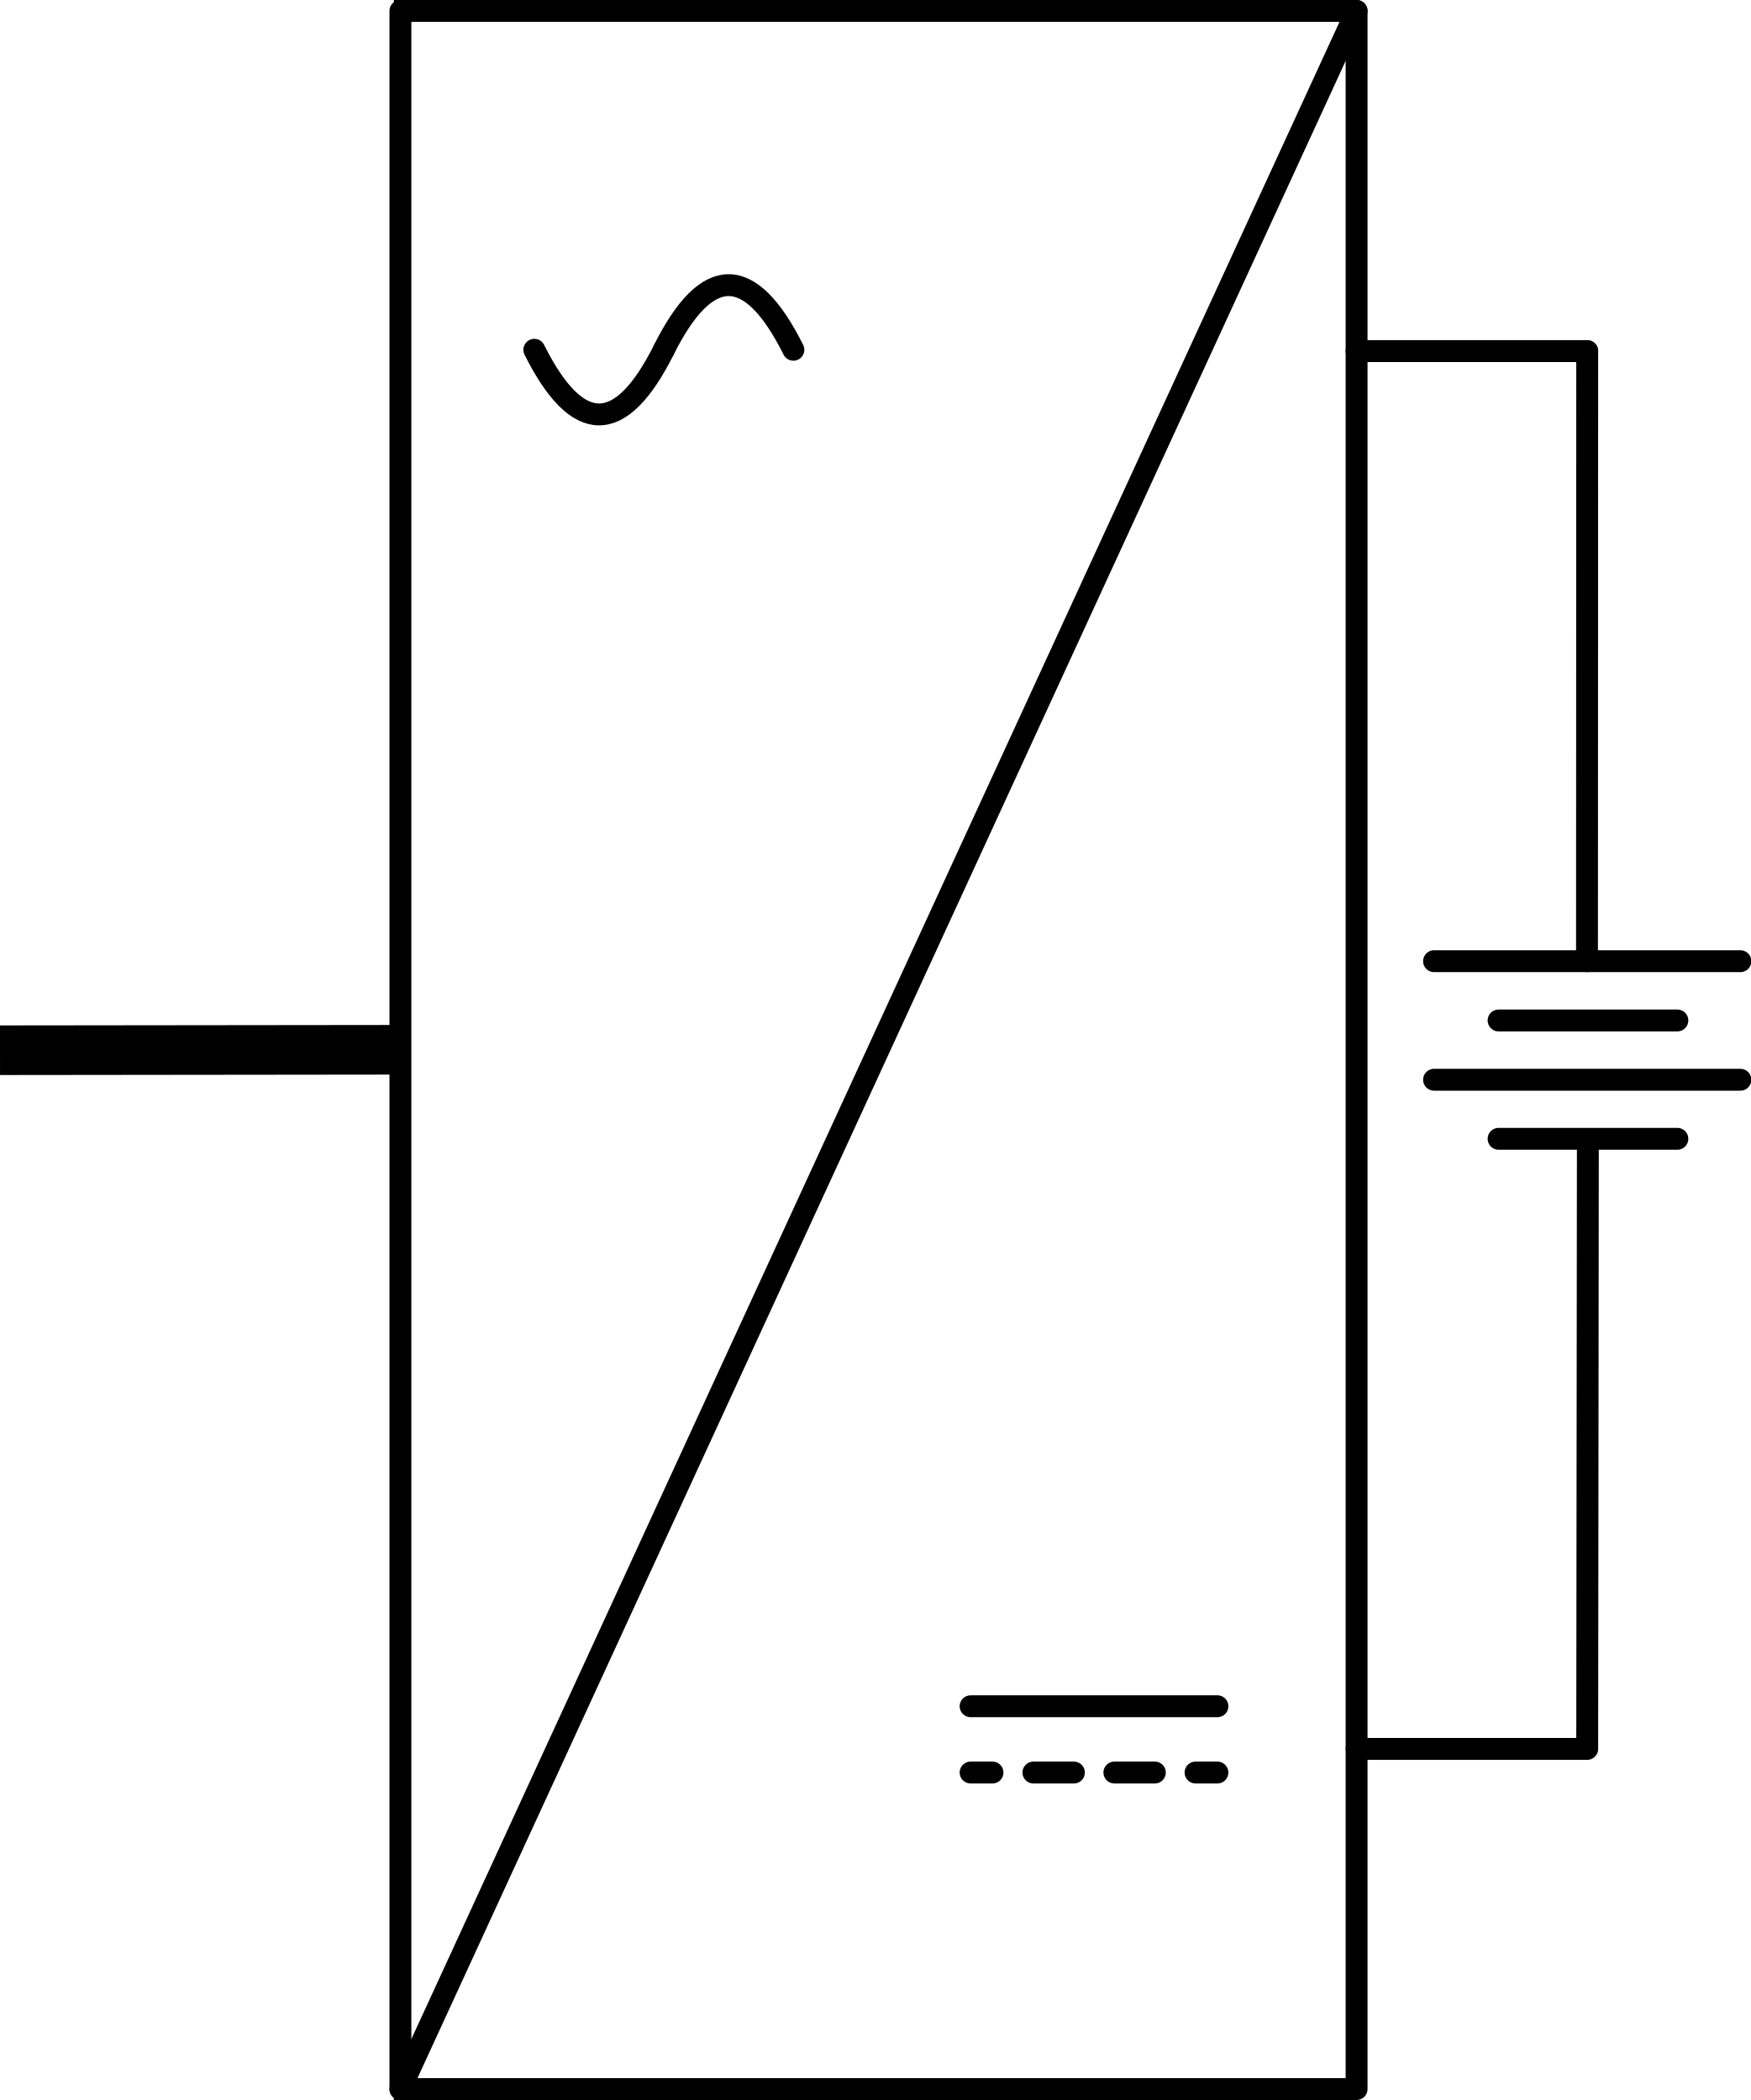
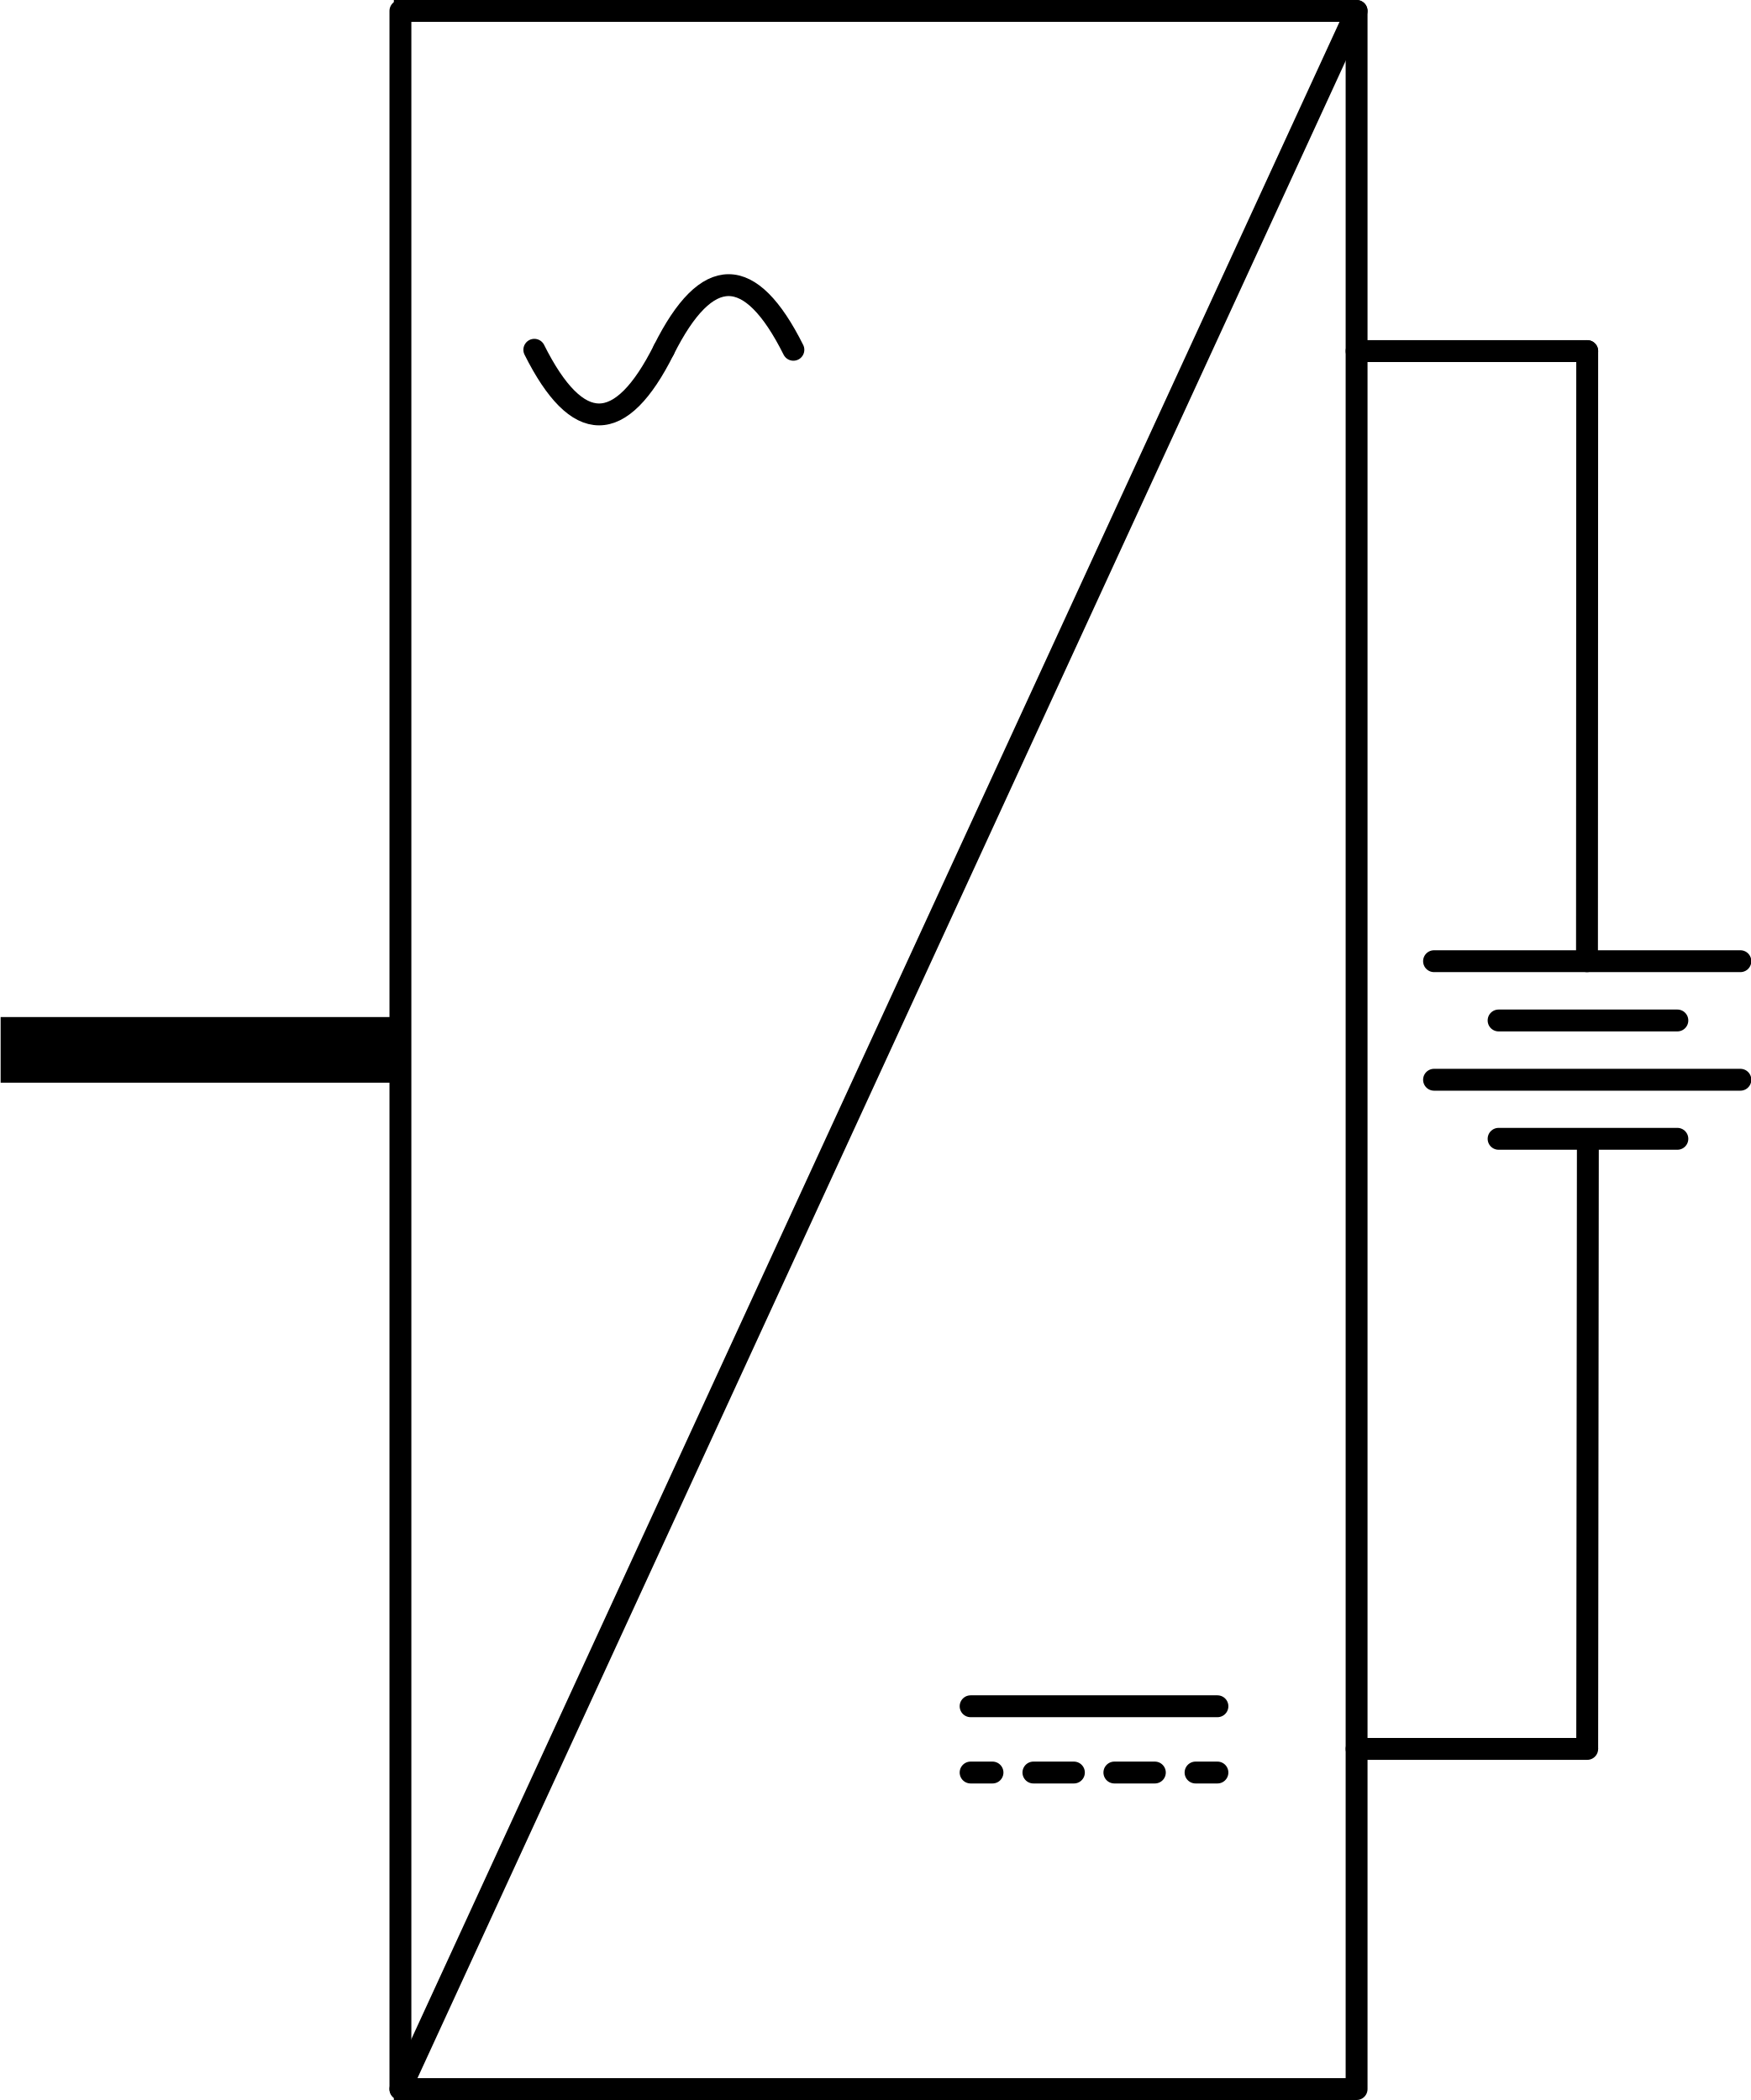
<svg xmlns="http://www.w3.org/2000/svg" id="svg256" width="80" height="96" viewBox="0 0 80 96" version="1.1">
  <defs id="defs882">
    <style id="style880">
      .cls-1, .cls-2, .cls-3, .cls-4, .cls-5, .cls-6 {
        fill: none;
        stroke: #000;
      }

      .cls-1, .cls-2, .cls-5, .cls-6 {
        stroke-miterlimit: 10;
      }

      .cls-2, .cls-3, .cls-4, .cls-6 {
        stroke-linecap: round;
      }

      .cls-7 {
        fill: blue;
      }

      .cls-3, .cls-4 {
        stroke-linejoin: round;
      }

      .cls-4 {
        stroke-dasharray: 0 0 1.85 1.85;
      }

      .cls-5, .cls-6 {
        stroke-width: 1.07px;
      }
    </style>
  </defs>
-   <line class="cls-5" x1="18.3" y1="47.99" x2="0" y2="48.01" id="line884" style="stroke-width:2.268;stroke-miterlimit:10;stroke-dasharray:none" />
  <line class="cls-1" x1="62" y1="95.5" x2="18" y2="95.5" id="line886" />
  <line class="cls-2" x1="72.54" y1="16.05" x2="72.53" y2="43.94" id="line890" />
  <line class="cls-1" x1="72.57" y1="52.06" x2="72.54" y2="79.95" id="line892" />
  <line class="cls-3" x1="18.3" y1="95.5" x2="18.3" y2=".5" id="line896" />
  <line class="cls-3" x1="62" y1="95.5" x2="62" y2=".5" id="line898" />
  <line class="cls-3" x1="79.54" y1="43.94" x2="65.54" y2="43.94" id="line900" />
  <line class="cls-3" x1="76.66" y1="52.06" x2="68.49" y2="52.06" id="line902" />
  <line class="cls-3" x1="79.54" y1="49.36" x2="65.54" y2="49.36" id="line904" />
  <line class="cls-3" x1="76.66" y1="46.65" x2="68.49" y2="46.65" id="line906" />
  <line class="cls-1" x1="62" y1=".5" x2="18" y2=".5" id="line908" />
  <line class="cls-2" x1="62" y1="79.95" x2="72.54" y2="79.95" id="line910" />
  <line class="cls-2" x1="62" y1="16.05" x2="72.54" y2="16.05" id="line912" />
  <line class="cls-2" x1="62" y1=".5" x2="18.3" y2="95.5" id="line914" />
  <g id="g920">
    <path class="cls-3" d="M30.34,15.99c1.97-3.94,3.95-3.94,5.92,0" id="path916" />
    <path class="cls-3" d="M24.42,15.99c1.97,3.94,3.95,3.94,5.92,0" id="path918" />
  </g>
  <line class="cls-3" x1="55.64" y1="78" x2="44.36" y2="78" id="line922" />
  <g id="g930">
    <line class="cls-3" x1="55.64" y1="81.03" x2="54.64" y2="81.03" id="line924" />
    <line class="cls-4" x1="52.78" y1="81.03" x2="46.29" y2="81.03" id="line926" />
    <line class="cls-3" x1="45.36" y1="81.03" x2="44.36" y2="81.03" id="line928" />
  </g>
+   <path style="fill:none;stroke:#000000;stroke-width:3;stroke-linecap:butt;stroke-linejoin:miter;stroke-opacity:1;stroke-miterlimit:4;stroke-dasharray:none" d="M 18.321,47.994 H 0.029" id="path8607" />
</svg>
